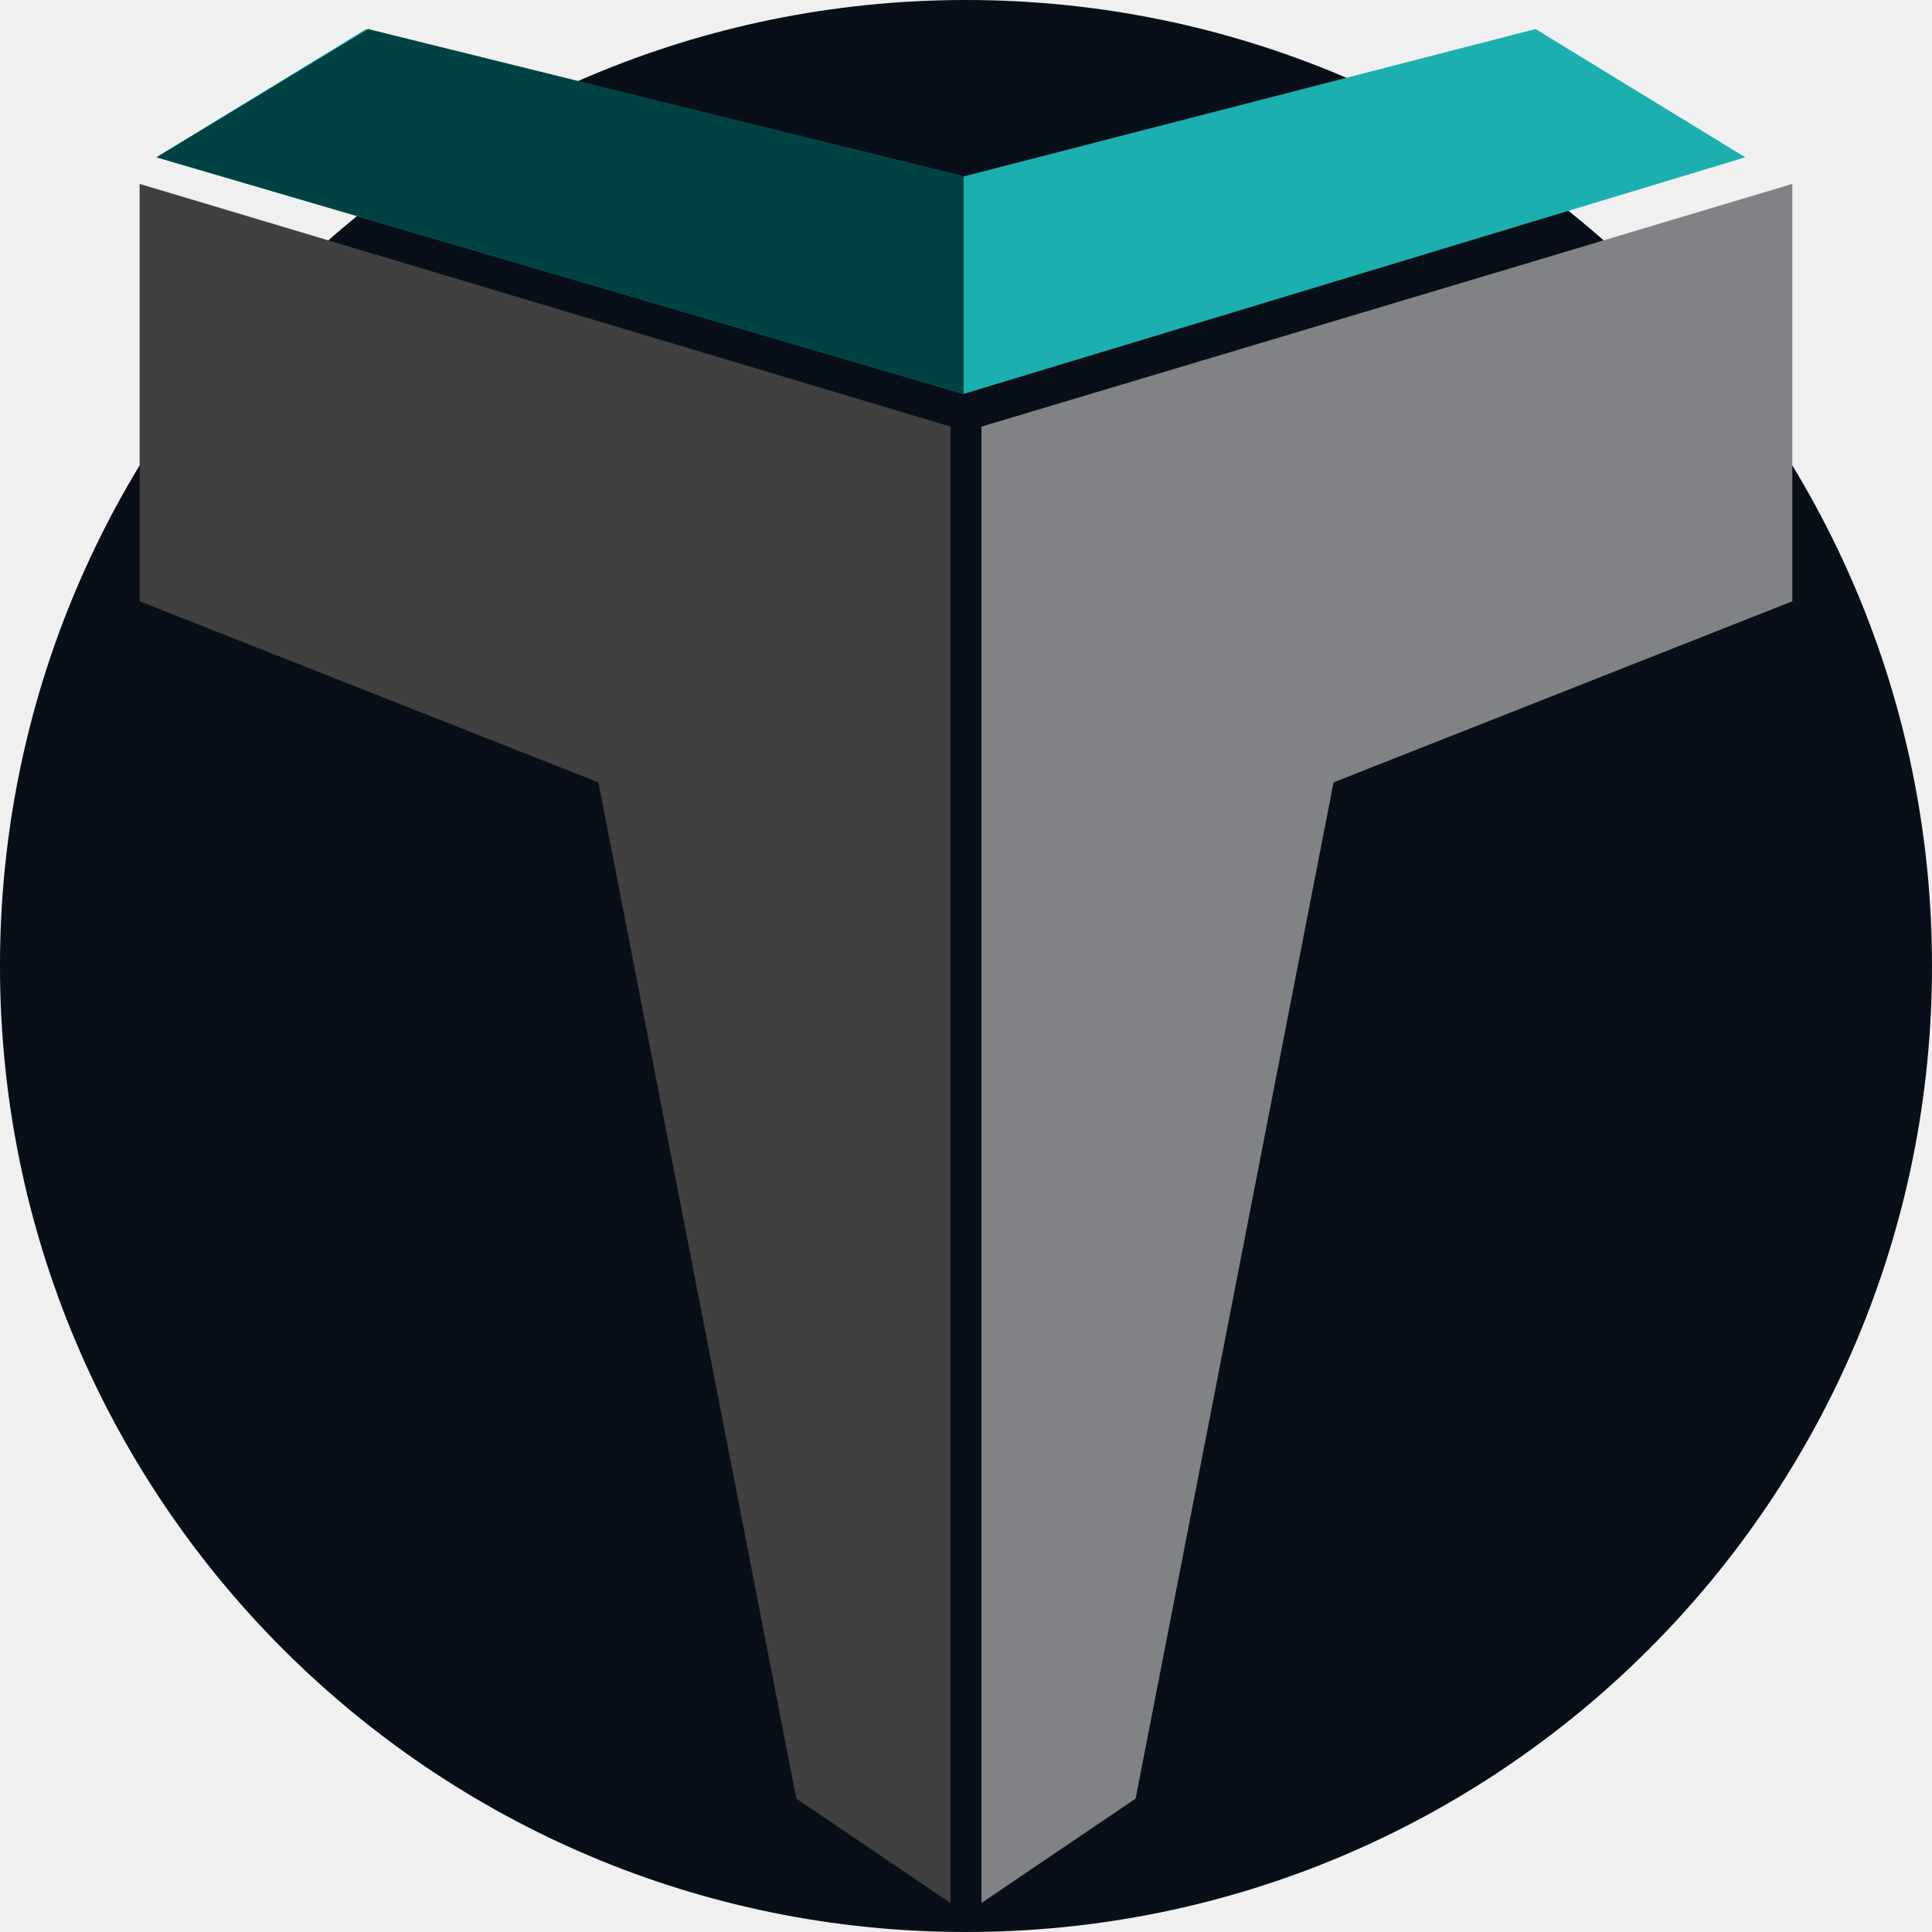
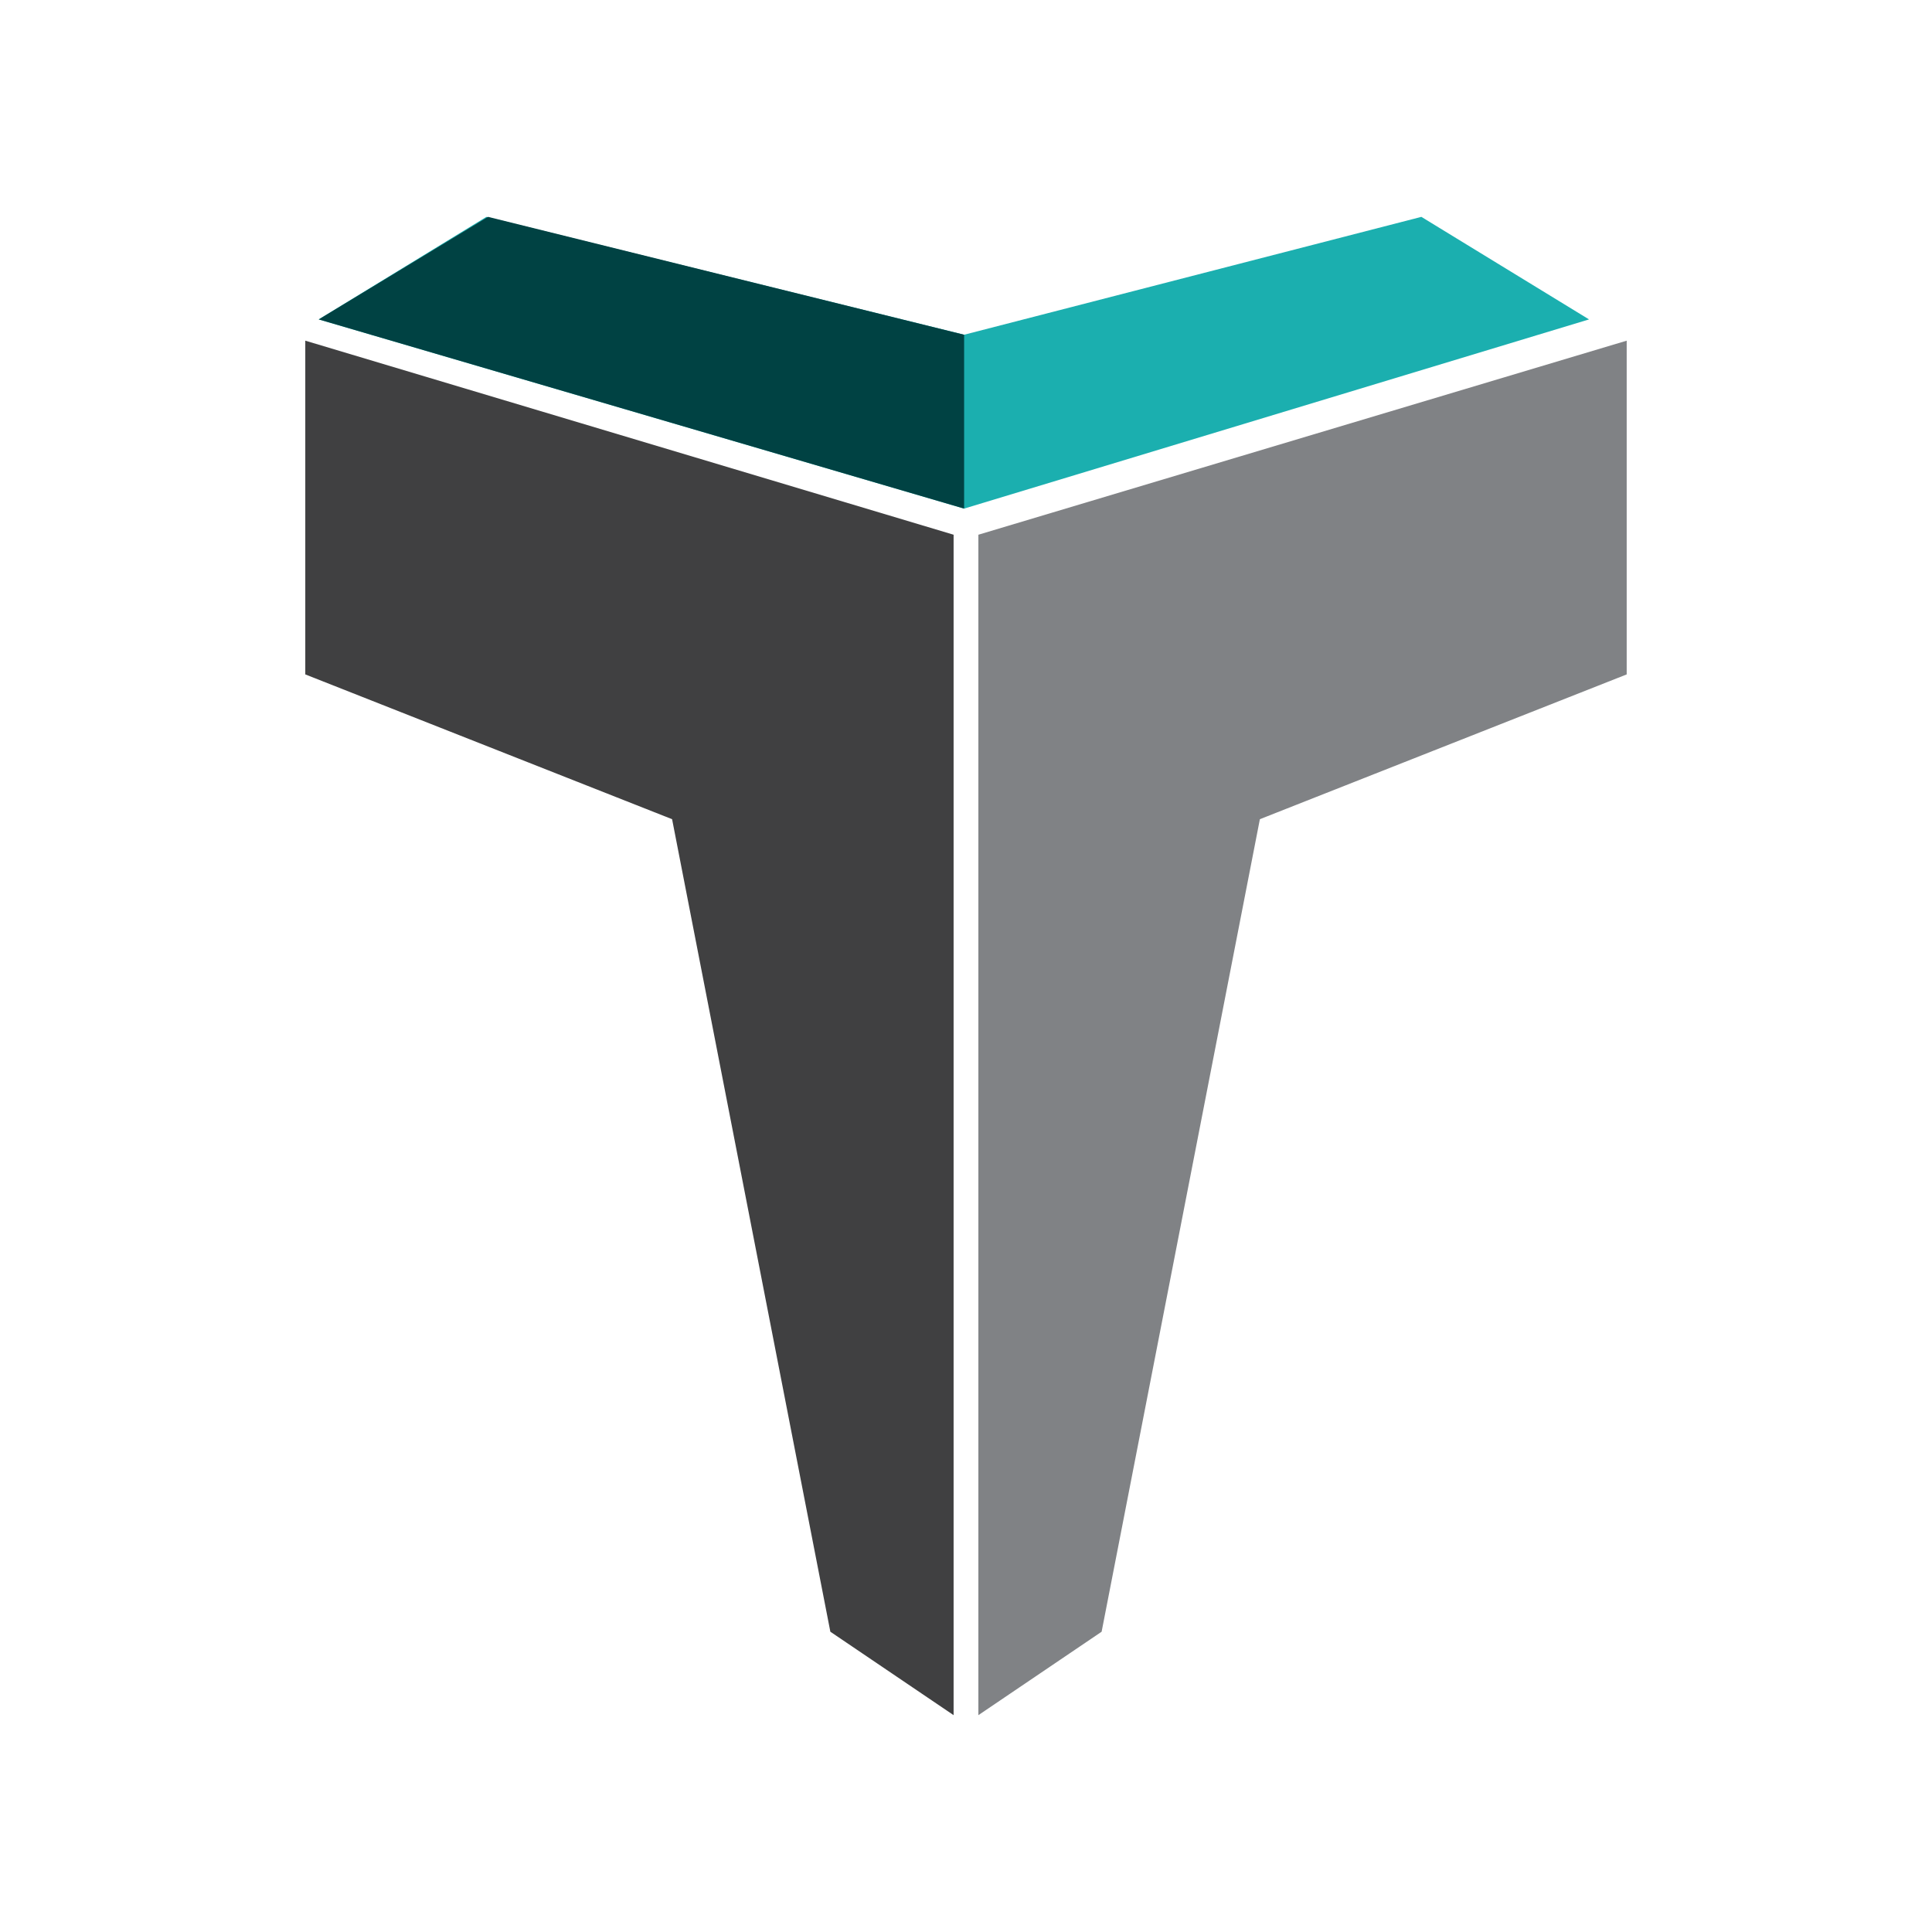
- <svg xmlns="http://www.w3.org/2000/svg" version="1.2" baseProfile="tiny" viewBox="565.96 1301.60 798.37 798.37">
-   <circle cx="965.14" cy="1700.785" r="399.185" fill="#080F18" />
-   <path transform="matrix(3,0,0,-3,1200.491,1313.603)" d="M0 0 28.885-17.666-78.774-50.26-189.961-17.666-161.077 0-78.774-20.307Z" fill="#1BAFAF" fill-rule="evenodd" />
-   <path transform="matrix(3,0,0,-3,971.5371,2087.976)" d="M0 0 21.233 14.374 48.497 154.355 111.692 179.299V236.795L0 203.364Z" fill="#808285" fill-rule="evenodd" />
-   <path transform="matrix(3,0,0,-3,623.6559,1550.079)" d="M0 0 63.193-24.943 90.458-164.925 111.692-179.299V24.065L0 57.497Z" fill="#404041" fill-rule="evenodd" />
-   <path transform="matrix(3,0,0,-3,964.1676,1374.525)" d="M0 0V0-29.953L-111.187 2.642-82.023 20.307Z" fill="#004243" fill-rule="evenodd" />
+ <svg xmlns="http://www.w3.org/2000/svg" version="1.2" baseProfile="tiny" viewBox="0 0 500 500">
+   <rect width="500" height="500" fill="#FFFFFF" />
+   <svg x="73" y="50" width="354" height="400" viewBox="611.66 1301.60 706.96 798.37">
+     <path transform="matrix(3,0,0,-3,1200.491,1313.603)" d="M0 0 28.885-17.666-78.774-50.26-189.961-17.666-161.077 0-78.774-20.307Z" fill="#1BAFAF" fill-rule="evenodd" />
+     <path transform="matrix(3,0,0,-3,971.5371,2087.976)" d="M0 0 21.233 14.374 48.497 154.355 111.692 179.299V236.795L0 203.364Z" fill="#808285" fill-rule="evenodd" />
+     <path transform="matrix(3,0,0,-3,623.6559,1550.079)" d="M0 0 63.193-24.943 90.458-164.925 111.692-179.299V24.065L0 57.497Z" fill="#404041" fill-rule="evenodd" />
+     <path transform="matrix(3,0,0,-3,964.1676,1374.525)" d="M0 0V0-29.953L-111.187 2.642-82.023 20.307Z" fill="#004243" fill-rule="evenodd" />
+   </svg>
</svg>
